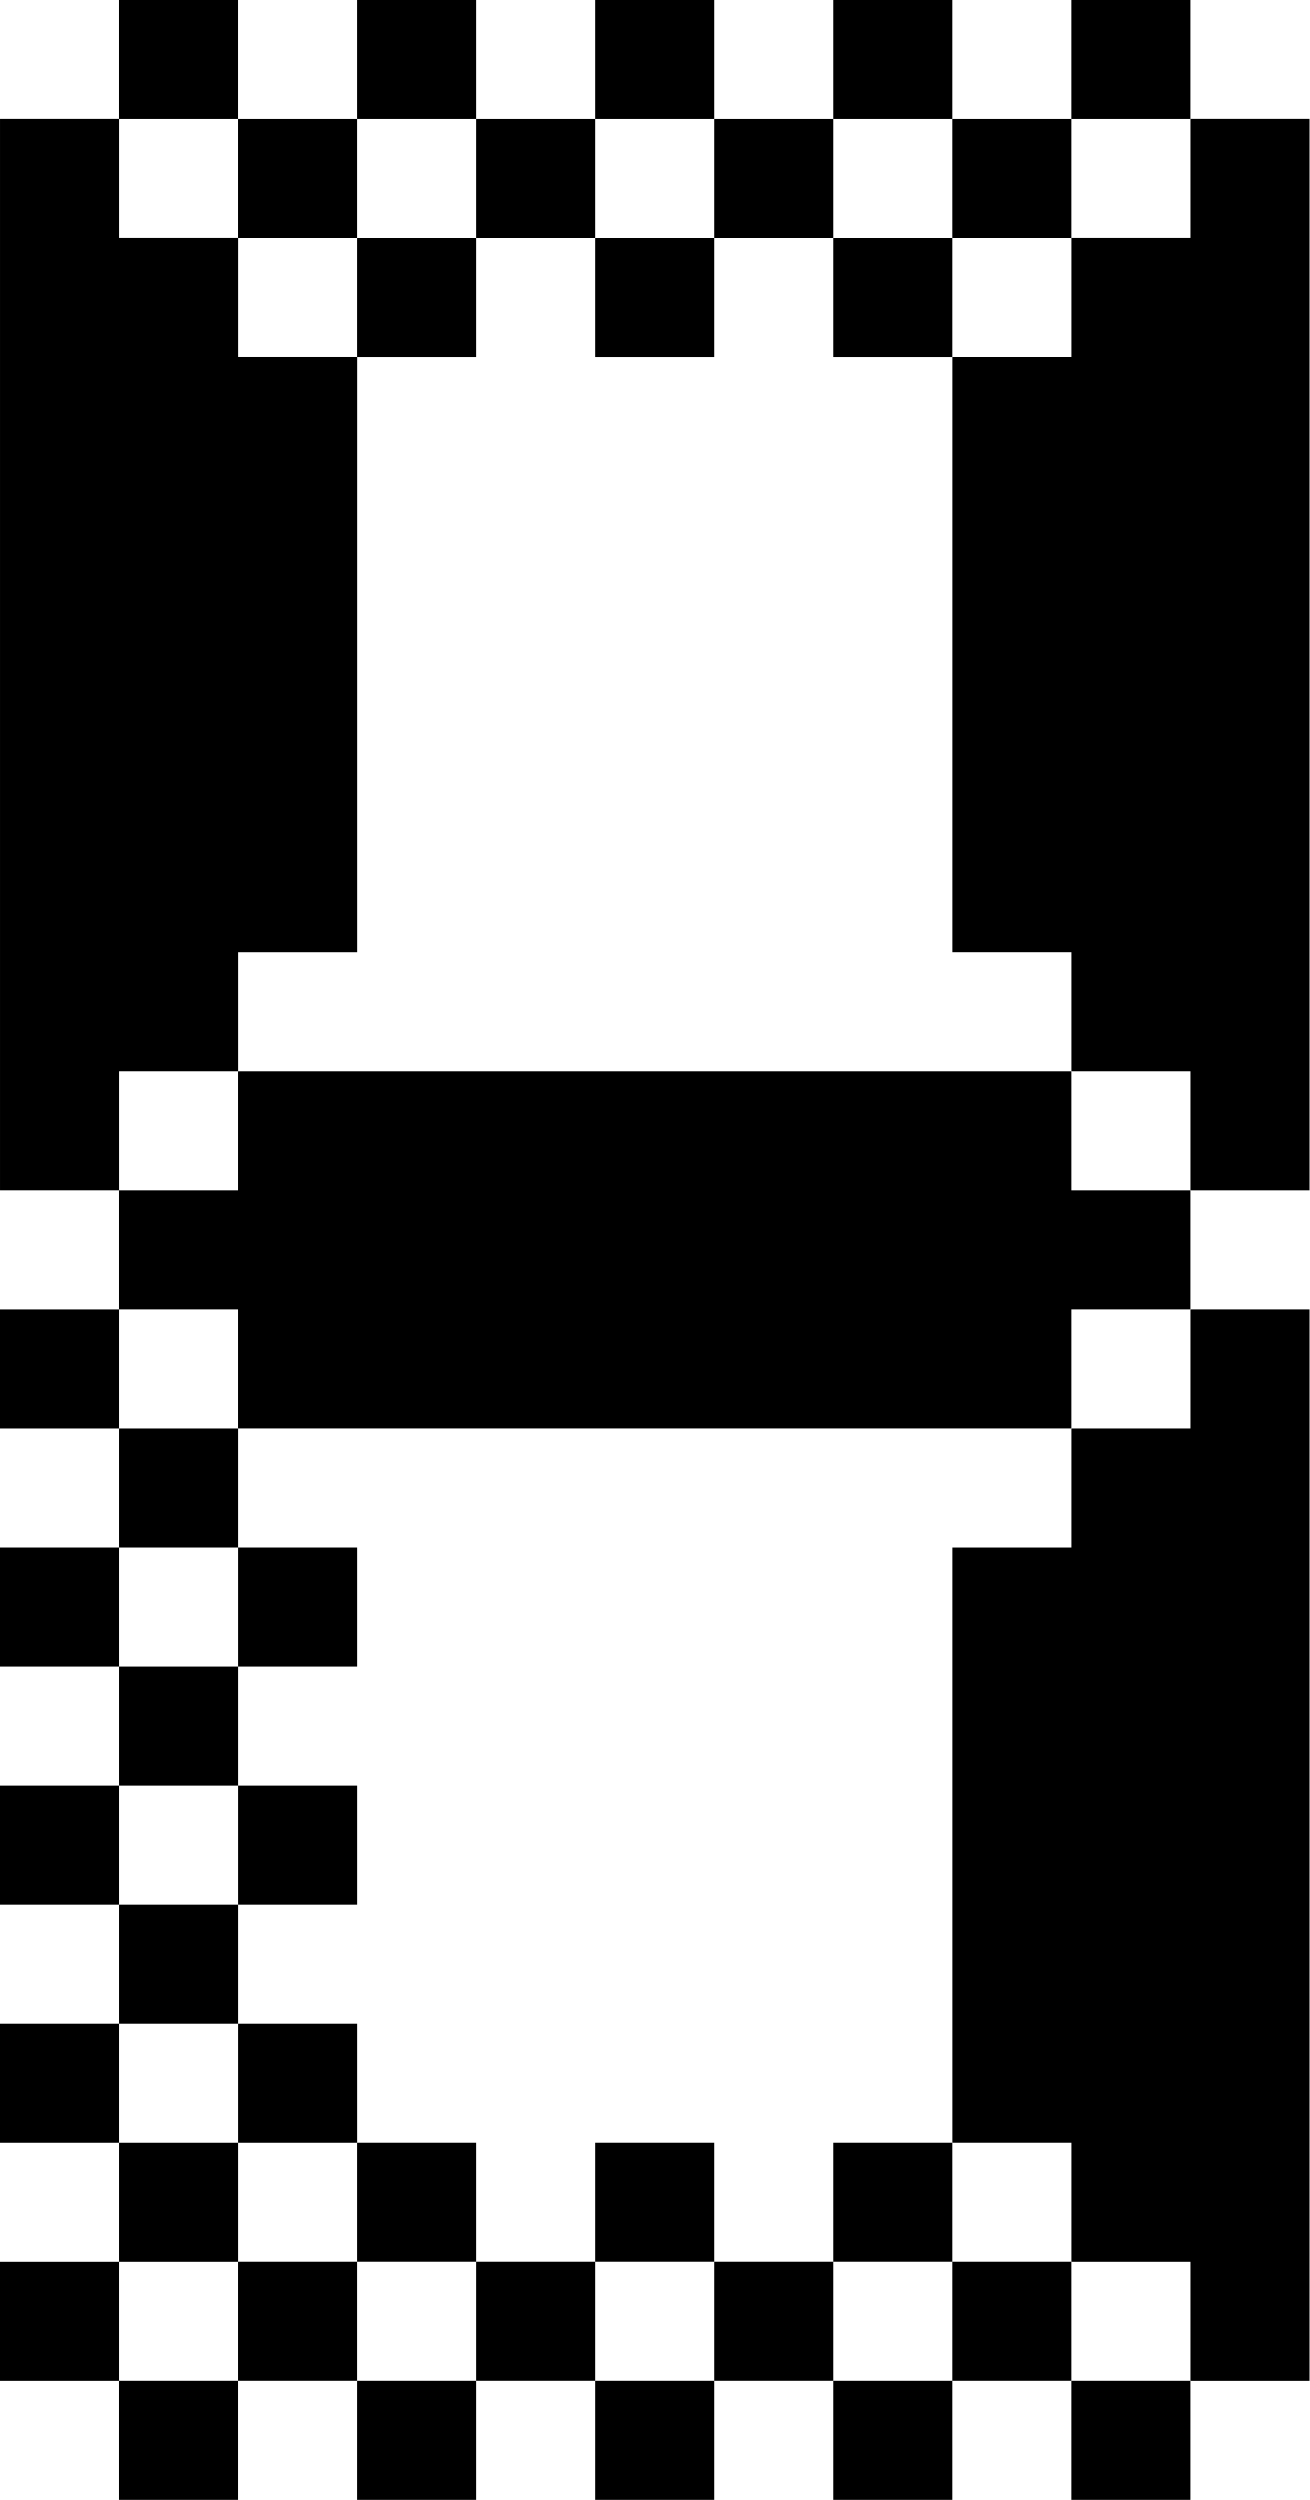
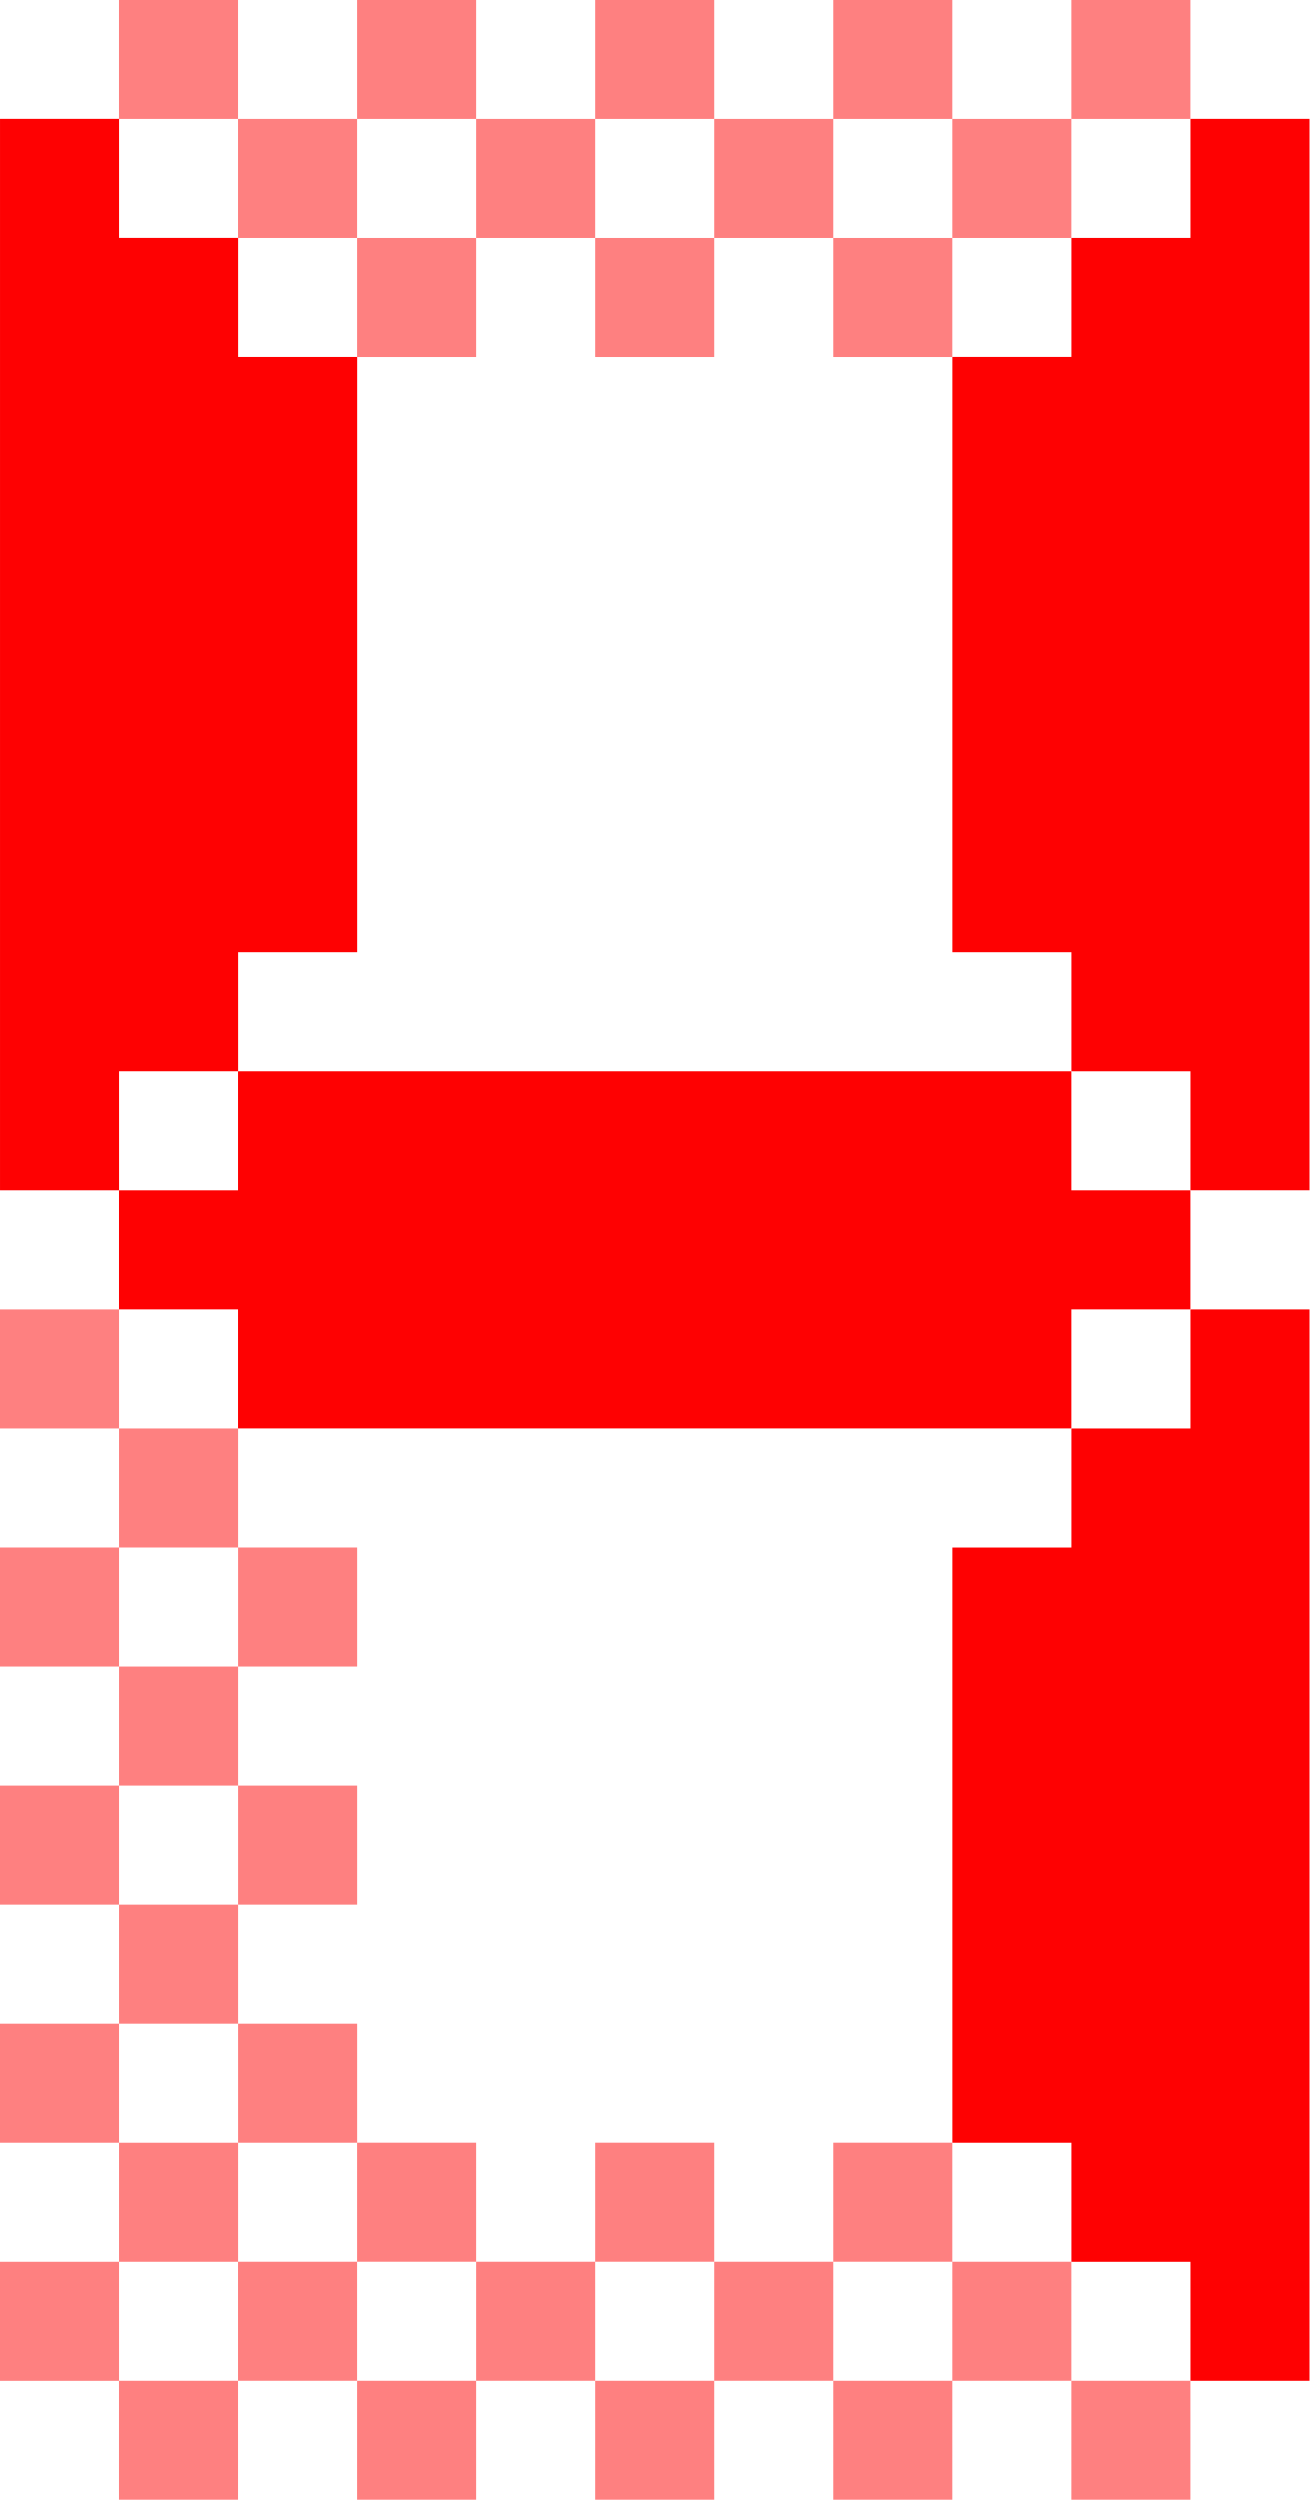
<svg xmlns="http://www.w3.org/2000/svg" width="100%" height="100%" viewBox="0 0 22 42" version="1.1" xml:space="preserve" style="fill-rule:evenodd;clip-rule:evenodd;stroke-linejoin:round;stroke-miterlimit:2;">
-   <g transform="matrix(1,0,0,1,-107.188,-512.471)">
-     <g id="Artboard7" transform="matrix(0.647059,0,0,1.23529,107.188,15.8824)">
+   <g transform="matrix(0.647059,0,0,1.23529,0,-496.589)">
+     <g id="Artboard7">
      <rect x="0" y="402" width="34" height="34" style="fill:none;" />
-       <clipPath id="_clip1">
-         <rect x="0" y="402" width="34" height="34" />
-       </clipPath>
-       <g clip-path="url(#_clip1)">
-         <g transform="matrix(1.54545,0,0,0.809524,-165.654,-12.8572)">
-           <path d="M109.188,550.471L107.188,550.471L107.188,552.471L109.188,552.471L109.188,550.471ZM111.188,548.471L109.188,548.471L109.188,550.471L111.188,550.471L111.188,548.471ZM113.188,546.471L111.188,546.471L111.188,548.471L113.188,548.471L113.188,546.471ZM109.188,546.471L107.188,546.471L107.188,548.471L109.188,548.471L109.188,546.471ZM109.188,544.471L109.188,542.471L107.188,542.471L107.188,544.471L109.188,544.471L109.188,546.471L111.188,546.471L111.188,544.471L109.188,544.471ZM113.188,542.471L111.188,542.471L111.188,544.471L113.188,544.471L113.188,542.471ZM111.188,540.471L109.188,540.471L109.188,542.471L111.188,542.471L111.188,540.471ZM113.188,538.471L111.188,538.471L111.188,540.471L113.188,540.471L113.188,538.471ZM109.188,538.471L107.188,538.471L107.188,540.471L109.188,540.471L109.188,538.471ZM109.188,536.471L109.188,534.471L107.188,534.471L107.188,536.471L109.188,536.471L109.188,538.471L111.188,538.471L111.188,536.471L109.188,536.471Z" />
-         </g>
-         <g transform="matrix(9.46318e-17,-0.809524,1.54545,4.9569e-17,-822.909,522.771)">
-           <path d="M109.188,550.471L107.188,550.471L107.188,552.471L109.188,552.471L109.188,550.471ZM111.188,548.471L109.188,548.471L109.188,550.471L111.188,550.471L111.188,548.471ZM113.188,546.471L111.188,546.471L111.188,548.471L113.188,548.471L113.188,546.471ZM109.188,546.471L107.188,546.471L107.188,548.471L109.188,548.471L109.188,546.471ZM109.188,544.471L109.188,542.471L107.188,542.471L107.188,544.471L109.188,544.471L109.188,546.471L111.188,546.471L111.188,544.471L109.188,544.471ZM113.188,542.471L111.188,542.471L111.188,544.471L113.188,544.471L113.188,542.471ZM111.188,540.471L109.188,540.471L109.188,542.471L111.188,542.471L111.188,540.471ZM113.188,538.471L111.188,538.471L111.188,540.471L113.188,540.471L113.188,538.471ZM109.188,538.471L107.188,538.471L107.188,540.471L109.188,540.471L109.188,538.471ZM109.188,536.471L109.188,534.471L107.188,534.471L107.188,536.471L109.188,536.471L109.188,538.471L111.188,538.471L111.188,536.471L109.188,536.471Z" />
-         </g>
-         <g transform="matrix(9.46318e-17,0.809524,1.54545,-4.9569e-17,-822.909,315.229)">
-           <path d="M109.188,550.471L107.188,550.471L107.188,552.471L109.188,552.471L109.188,550.471ZM111.188,548.471L109.188,548.471L109.188,550.471L111.188,550.471L111.188,548.471ZM113.188,546.471L111.188,546.471L111.188,548.471L113.188,548.471L113.188,546.471ZM109.188,546.471L107.188,546.471L107.188,548.471L109.188,548.471L109.188,546.471ZM109.188,544.471L109.188,542.471L107.188,542.471L107.188,544.471L109.188,544.471L109.188,546.471L111.188,546.471L111.188,544.471L109.188,544.471ZM113.188,542.471L111.188,542.471L111.188,544.471L113.188,544.471L113.188,542.471ZM111.188,540.471L109.188,540.471L109.188,542.471L111.188,542.471L111.188,540.471ZM113.188,538.471L111.188,538.471L111.188,540.471L113.188,540.471L113.188,538.471ZM109.188,538.471L107.188,538.471L107.188,540.471L109.188,540.471L109.188,538.471ZM109.188,536.471L109.188,534.471L107.188,534.471L107.188,536.471L109.188,536.471L109.188,538.471L111.188,538.471L111.188,536.471L109.188,536.471Z" />
-         </g>
-         <g transform="matrix(-1.54545,9.91381e-17,-1.89264e-16,-0.809524,199.654,850.857)">
-           <path d="M127.188,534.471L129.188,534.471L129.188,552.471L127.188,552.471L127.188,550.471L125.188,550.471L125.188,548.471L123.188,548.471L123.188,538.471L125.188,538.471L125.188,536.471L127.188,536.471L127.188,534.471Z" />
-         </g>
-         <g transform="matrix(-2.83895e-16,-0.809524,1.54545,-1.48707e-16,-819.818,521.152)">
-           <path d="M127.188,534.471L129.188,534.471L129.188,548.471L127.188,548.471L127.188,550.471L125.188,550.471L125.188,548.471L123.188,548.471L123.188,534.471L125.188,534.471L125.188,532.471L127.188,532.471L127.188,534.471Z" />
-         </g>
-         <g transform="matrix(1.54545,-9.91381e-17,-1.89264e-16,-0.809524,-165.654,850.857)">
-           <path d="M127.188,534.471L129.188,534.471L129.188,552.471L127.188,552.471L127.188,550.471L125.188,550.471L125.188,548.471L123.188,548.471L123.188,538.471L125.188,538.471L125.188,536.471L127.188,536.471L127.188,534.471Z" />
-         </g>
-         <g transform="matrix(1.54545,0,0,0.809524,-165.654,-12.8572)">
-           <path d="M127.188,534.471L129.188,534.471L129.188,552.471L127.188,552.471L127.188,550.471L125.188,550.471L125.188,548.471L123.188,548.471L123.188,538.471L125.188,538.471L125.188,536.471L127.188,536.471L127.188,534.471Z" />
+       <g>
+         <clipPath id="_clip1">
+           <rect x="0" y="402" width="34" height="34" />
+         </clipPath>
+         <g clip-path="url(#_clip1)">
+           <g transform="matrix(1.54545,0,0,0.809524,-165.654,-12.8572)">
+             <g opacity="0.5">
+               <path d="M109.188,550.471L107.188,550.471L107.188,552.471L109.188,552.471L109.188,550.471ZM111.188,548.471L109.188,548.471L109.188,550.471L111.188,550.471L111.188,548.471ZM113.188,546.471L111.188,546.471L111.188,548.471L113.188,548.471L113.188,546.471ZM109.188,546.471L107.188,546.471L107.188,548.471L109.188,548.471L109.188,546.471ZM109.188,544.471L109.188,542.471L107.188,542.471L107.188,544.471L109.188,544.471L109.188,546.471L111.188,546.471L111.188,544.471L109.188,544.471ZM113.188,542.471L111.188,542.471L111.188,544.471L113.188,544.471L113.188,542.471ZM111.188,540.471L109.188,540.471L109.188,542.471L111.188,542.471L111.188,540.471ZM113.188,538.471L111.188,538.471L111.188,540.471L113.188,540.471L113.188,538.471ZM109.188,538.471L107.188,538.471L107.188,540.471L109.188,540.471L109.188,538.471ZM109.188,536.471L109.188,534.471L107.188,534.471L107.188,536.471L109.188,536.471L109.188,538.471L111.188,538.471L111.188,536.471L109.188,536.471Z" style="fill:rgb(254,1,2);" />
+             </g>
+           </g>
+           <g transform="matrix(9.46318e-17,-0.809524,1.54545,4.9569e-17,-822.909,522.771)">
+             <g opacity="0.5">
+               <path d="M109.188,550.471L107.188,550.471L107.188,552.471L109.188,552.471L109.188,550.471ZM111.188,548.471L109.188,548.471L109.188,550.471L111.188,550.471L111.188,548.471ZM113.188,546.471L111.188,546.471L111.188,548.471L113.188,548.471L113.188,546.471ZM109.188,546.471L107.188,546.471L107.188,548.471L109.188,548.471L109.188,546.471ZM109.188,544.471L109.188,542.471L107.188,542.471L107.188,544.471L109.188,544.471L109.188,546.471L111.188,546.471L111.188,544.471L109.188,544.471ZM113.188,542.471L111.188,542.471L111.188,544.471L113.188,544.471L113.188,542.471ZM111.188,540.471L109.188,540.471L109.188,542.471L111.188,542.471L111.188,540.471ZM113.188,538.471L111.188,538.471L111.188,540.471L113.188,540.471L113.188,538.471ZM109.188,538.471L107.188,538.471L107.188,540.471L109.188,540.471L109.188,538.471ZM109.188,536.471L109.188,534.471L107.188,534.471L107.188,536.471L109.188,536.471L109.188,538.471L111.188,538.471L111.188,536.471L109.188,536.471Z" style="fill:rgb(254,1,2);" />
+             </g>
+           </g>
+           <g transform="matrix(9.46318e-17,0.809524,1.54545,-4.9569e-17,-822.909,315.229)">
+             <g opacity="0.5">
+               <path d="M109.188,550.471L107.188,550.471L107.188,552.471L109.188,552.471L109.188,550.471ZM111.188,548.471L109.188,548.471L109.188,550.471L111.188,550.471L111.188,548.471ZM113.188,546.471L111.188,546.471L111.188,548.471L113.188,548.471L113.188,546.471ZM109.188,546.471L107.188,546.471L107.188,548.471L109.188,548.471L109.188,546.471ZM109.188,544.471L109.188,542.471L107.188,542.471L107.188,544.471L109.188,544.471L109.188,546.471L111.188,546.471L111.188,544.471L109.188,544.471ZM113.188,542.471L111.188,542.471L111.188,544.471L113.188,544.471L113.188,542.471ZM111.188,540.471L109.188,540.471L109.188,542.471L111.188,542.471L111.188,540.471ZM113.188,538.471L111.188,538.471L111.188,540.471L113.188,540.471L113.188,538.471ZM109.188,538.471L107.188,538.471L107.188,540.471L109.188,540.471L109.188,538.471ZM109.188,536.471L109.188,534.471L107.188,534.471L107.188,536.471L109.188,536.471L109.188,538.471L111.188,538.471L111.188,536.471L109.188,536.471Z" style="fill:rgb(254,1,2);" />
+             </g>
+           </g>
+           <g transform="matrix(-1.54545,9.91381e-17,-1.89264e-16,-0.809524,199.654,850.857)">
+             <path d="M127.188,534.471L129.188,534.471L129.188,552.471L127.188,552.471L127.188,550.471L125.188,550.471L125.188,548.471L123.188,548.471L123.188,538.471L125.188,538.471L125.188,536.471L127.188,536.471L127.188,534.471Z" style="fill:rgb(254,1,2);" />
+           </g>
+           <g transform="matrix(-2.83895e-16,-0.809524,1.54545,-1.48707e-16,-819.818,521.152)">
+             <path d="M127.188,534.471L129.188,534.471L129.188,548.471L127.188,548.471L127.188,550.471L125.188,550.471L125.188,548.471L123.188,548.471L123.188,534.471L125.188,534.471L125.188,532.471L127.188,532.471L127.188,534.471Z" style="fill:rgb(254,1,2);" />
+           </g>
+           <g transform="matrix(1.54545,-9.91381e-17,-1.89264e-16,-0.809524,-165.654,850.857)">
+             <path d="M127.188,534.471L129.188,534.471L129.188,552.471L127.188,552.471L127.188,550.471L125.188,550.471L125.188,548.471L123.188,548.471L123.188,538.471L125.188,538.471L125.188,536.471L127.188,536.471L127.188,534.471Z" style="fill:rgb(254,1,2);" />
+           </g>
+           <g transform="matrix(1.54545,0,0,0.809524,-165.654,-12.8572)">
+             <path d="M127.188,534.471L129.188,534.471L129.188,552.471L127.188,552.471L127.188,550.471L125.188,550.471L125.188,548.471L123.188,548.471L123.188,538.471L125.188,538.471L125.188,536.471L127.188,536.471L127.188,534.471Z" style="fill:rgb(254,1,2);" />
+           </g>
        </g>
      </g>
    </g>
  </g>
</svg>
